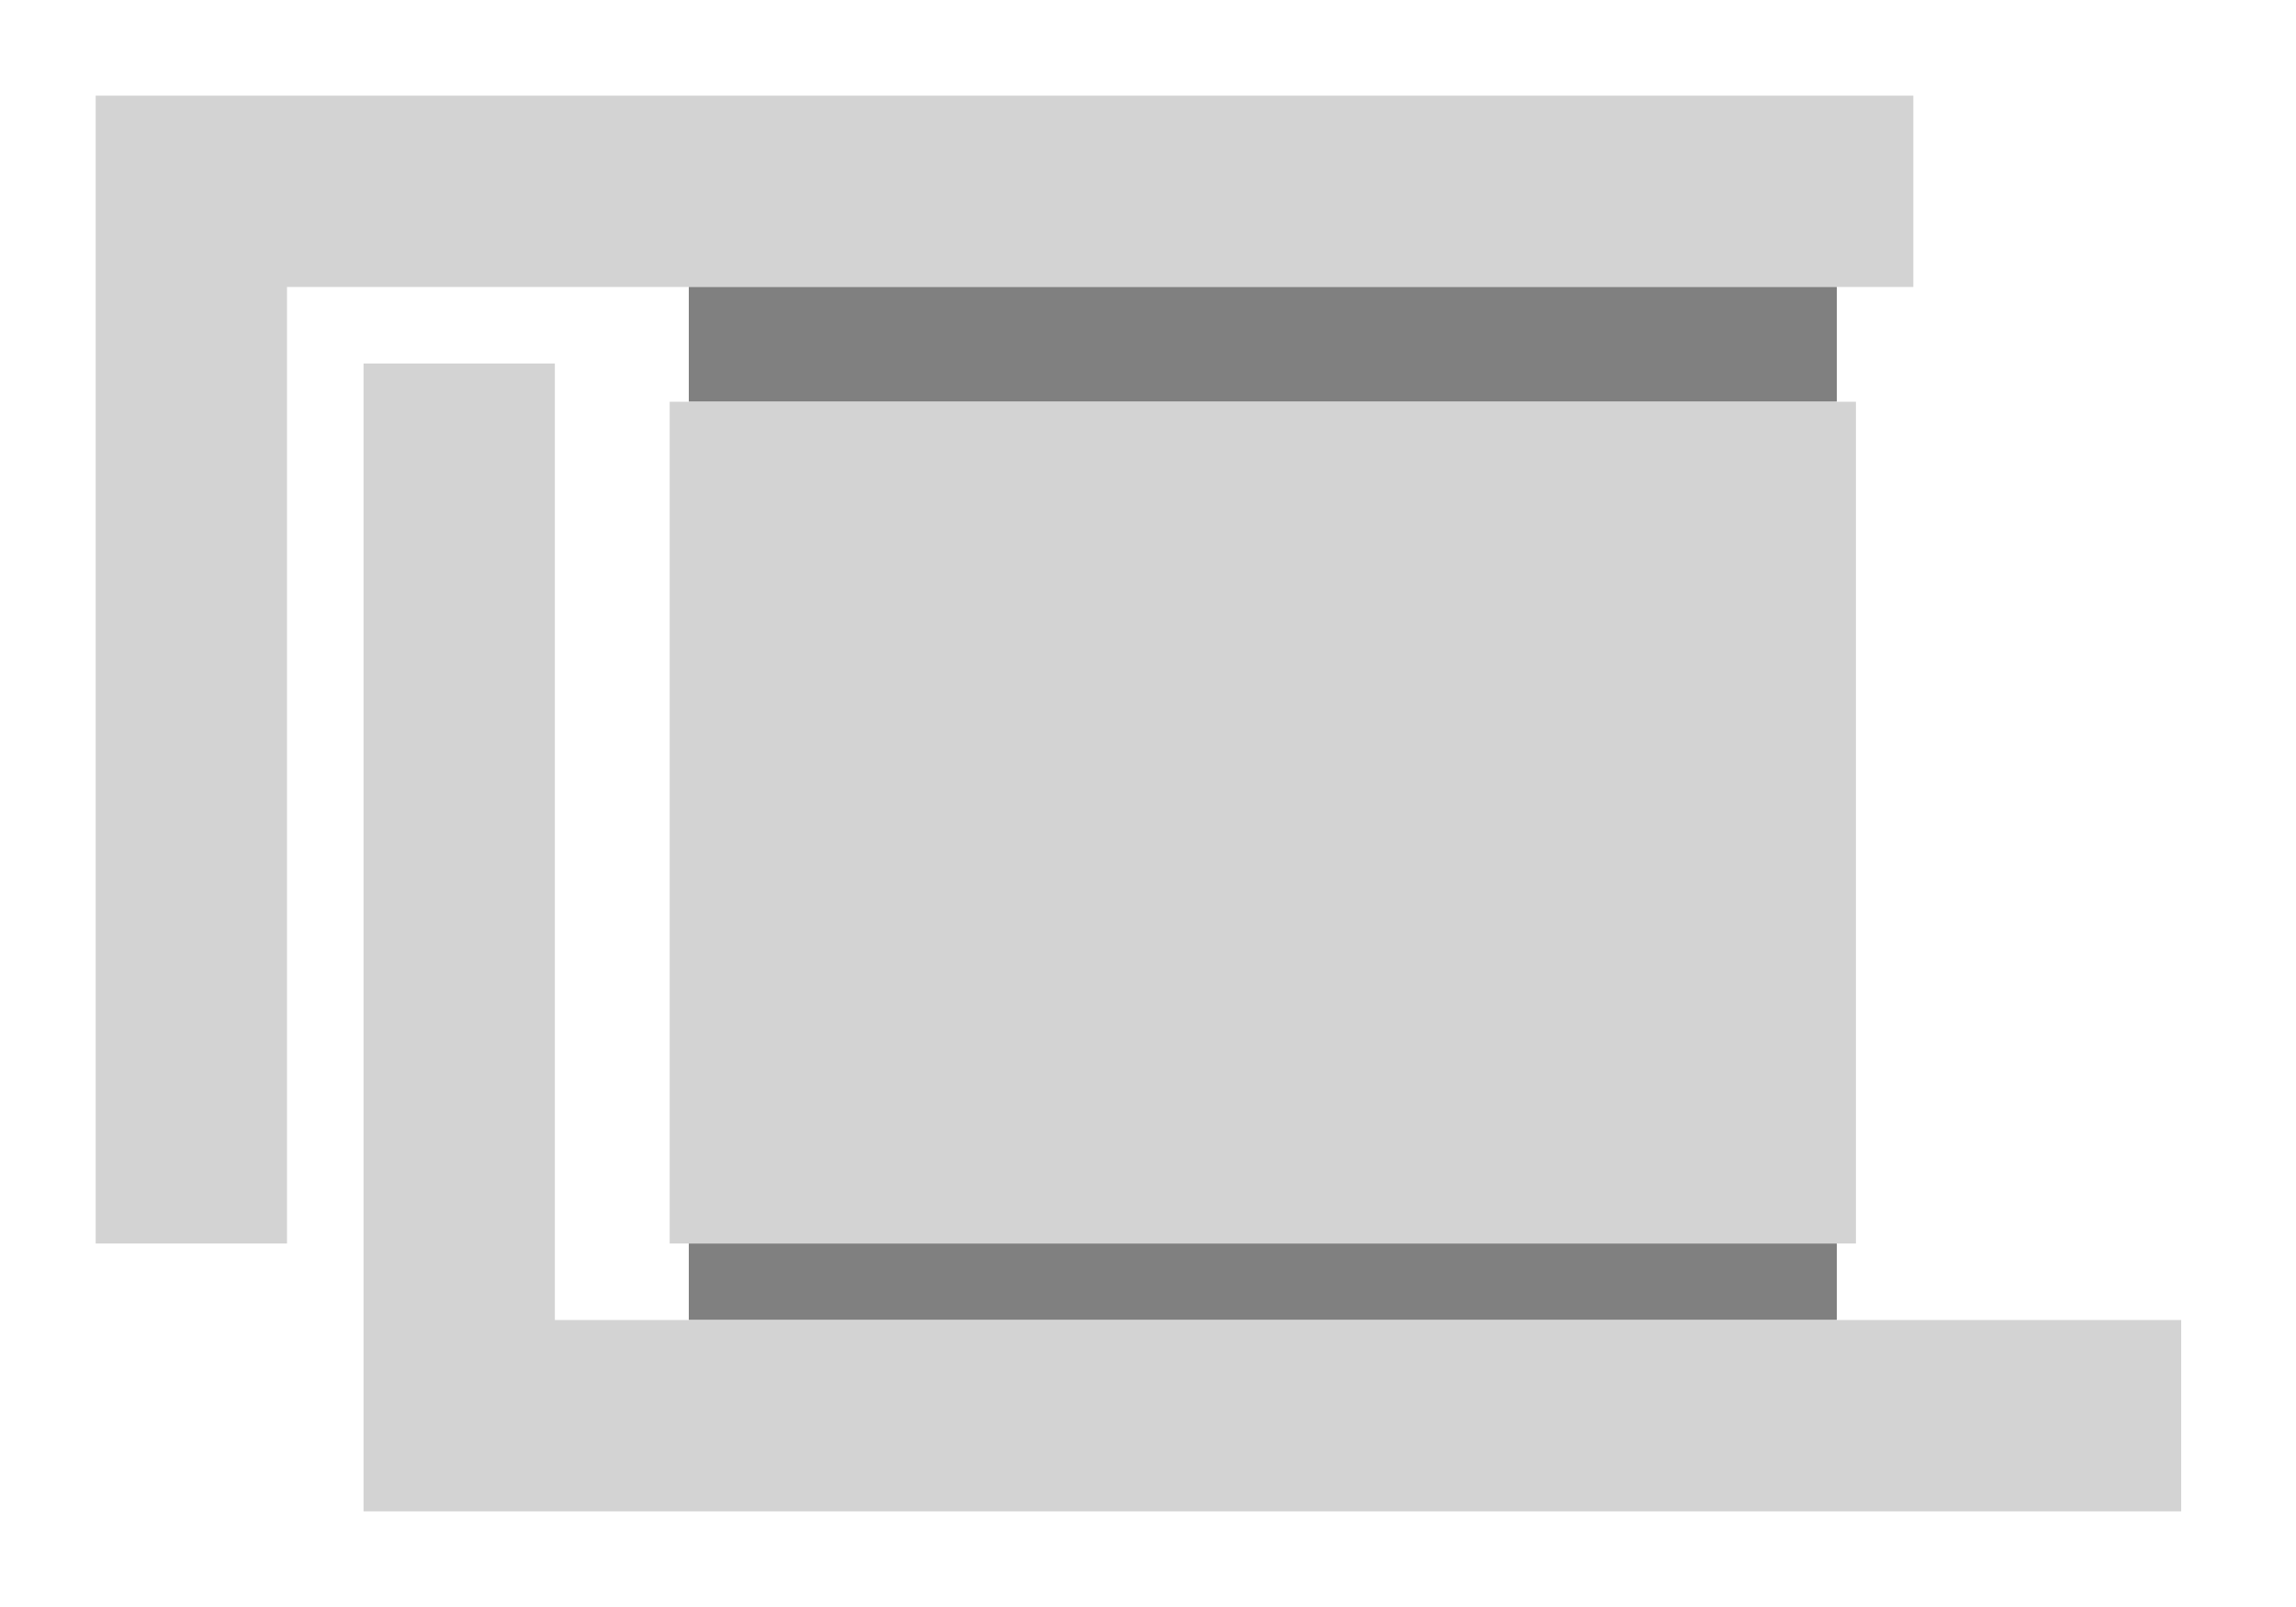
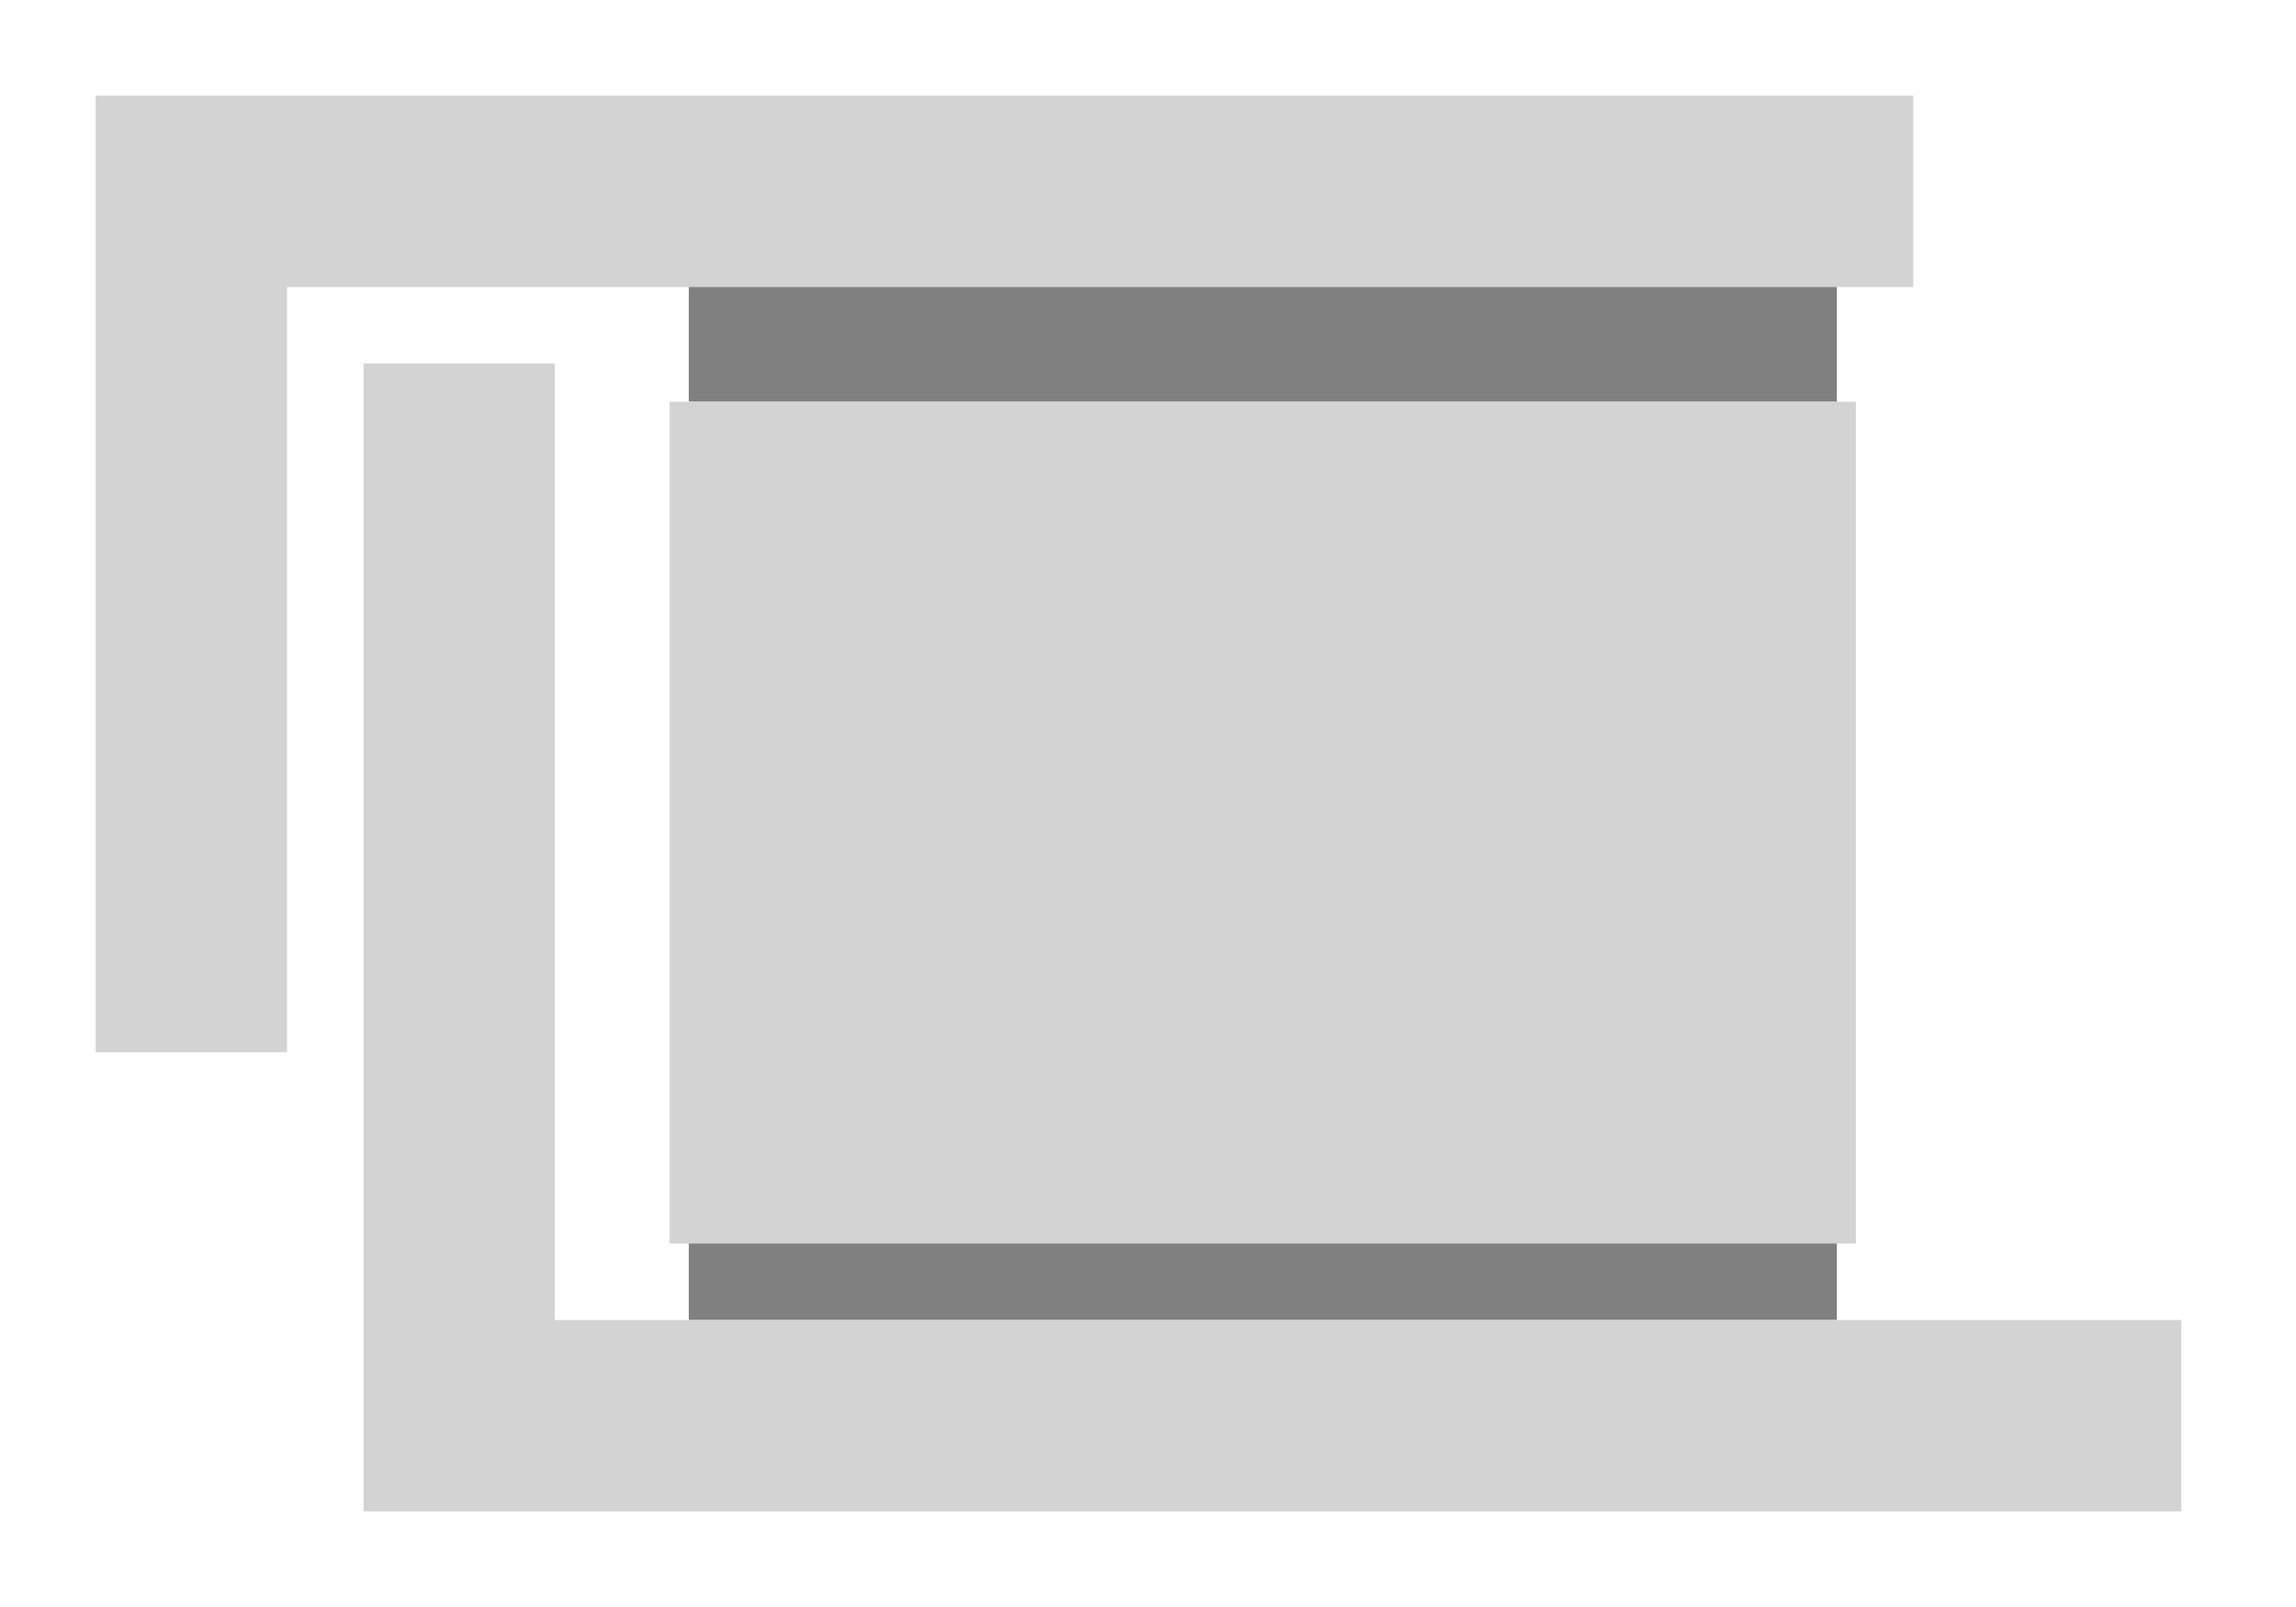
<svg xmlns="http://www.w3.org/2000/svg" viewBox="0 0 60 42">
-   <path stroke="lightgrey" fill="none" stroke-width="5" d="M 5,32.5 l 0,-27.5 l 45,0" />
+   <path stroke="lightgrey" fill="none" stroke-width="5" d="M 5,27.5 l 0,-22.5 l 45,0" />
  <path stroke="grey" fill="none" stroke-width="3" d="M 18,9.0 l 30,0" />
  <path stroke="lightgrey" fill="lightgrey" d="M 18,11 l 30,0 l 0,21 l -30,0 Z" />
  <path stroke="grey" fill="none" stroke-width="2" d="M 18,33.5 l 30,0" />
  <path stroke="lightgrey" fill="none" stroke-width="5" d="M 12,9.5 l 0,27.5 l 45,0" />
</svg>
